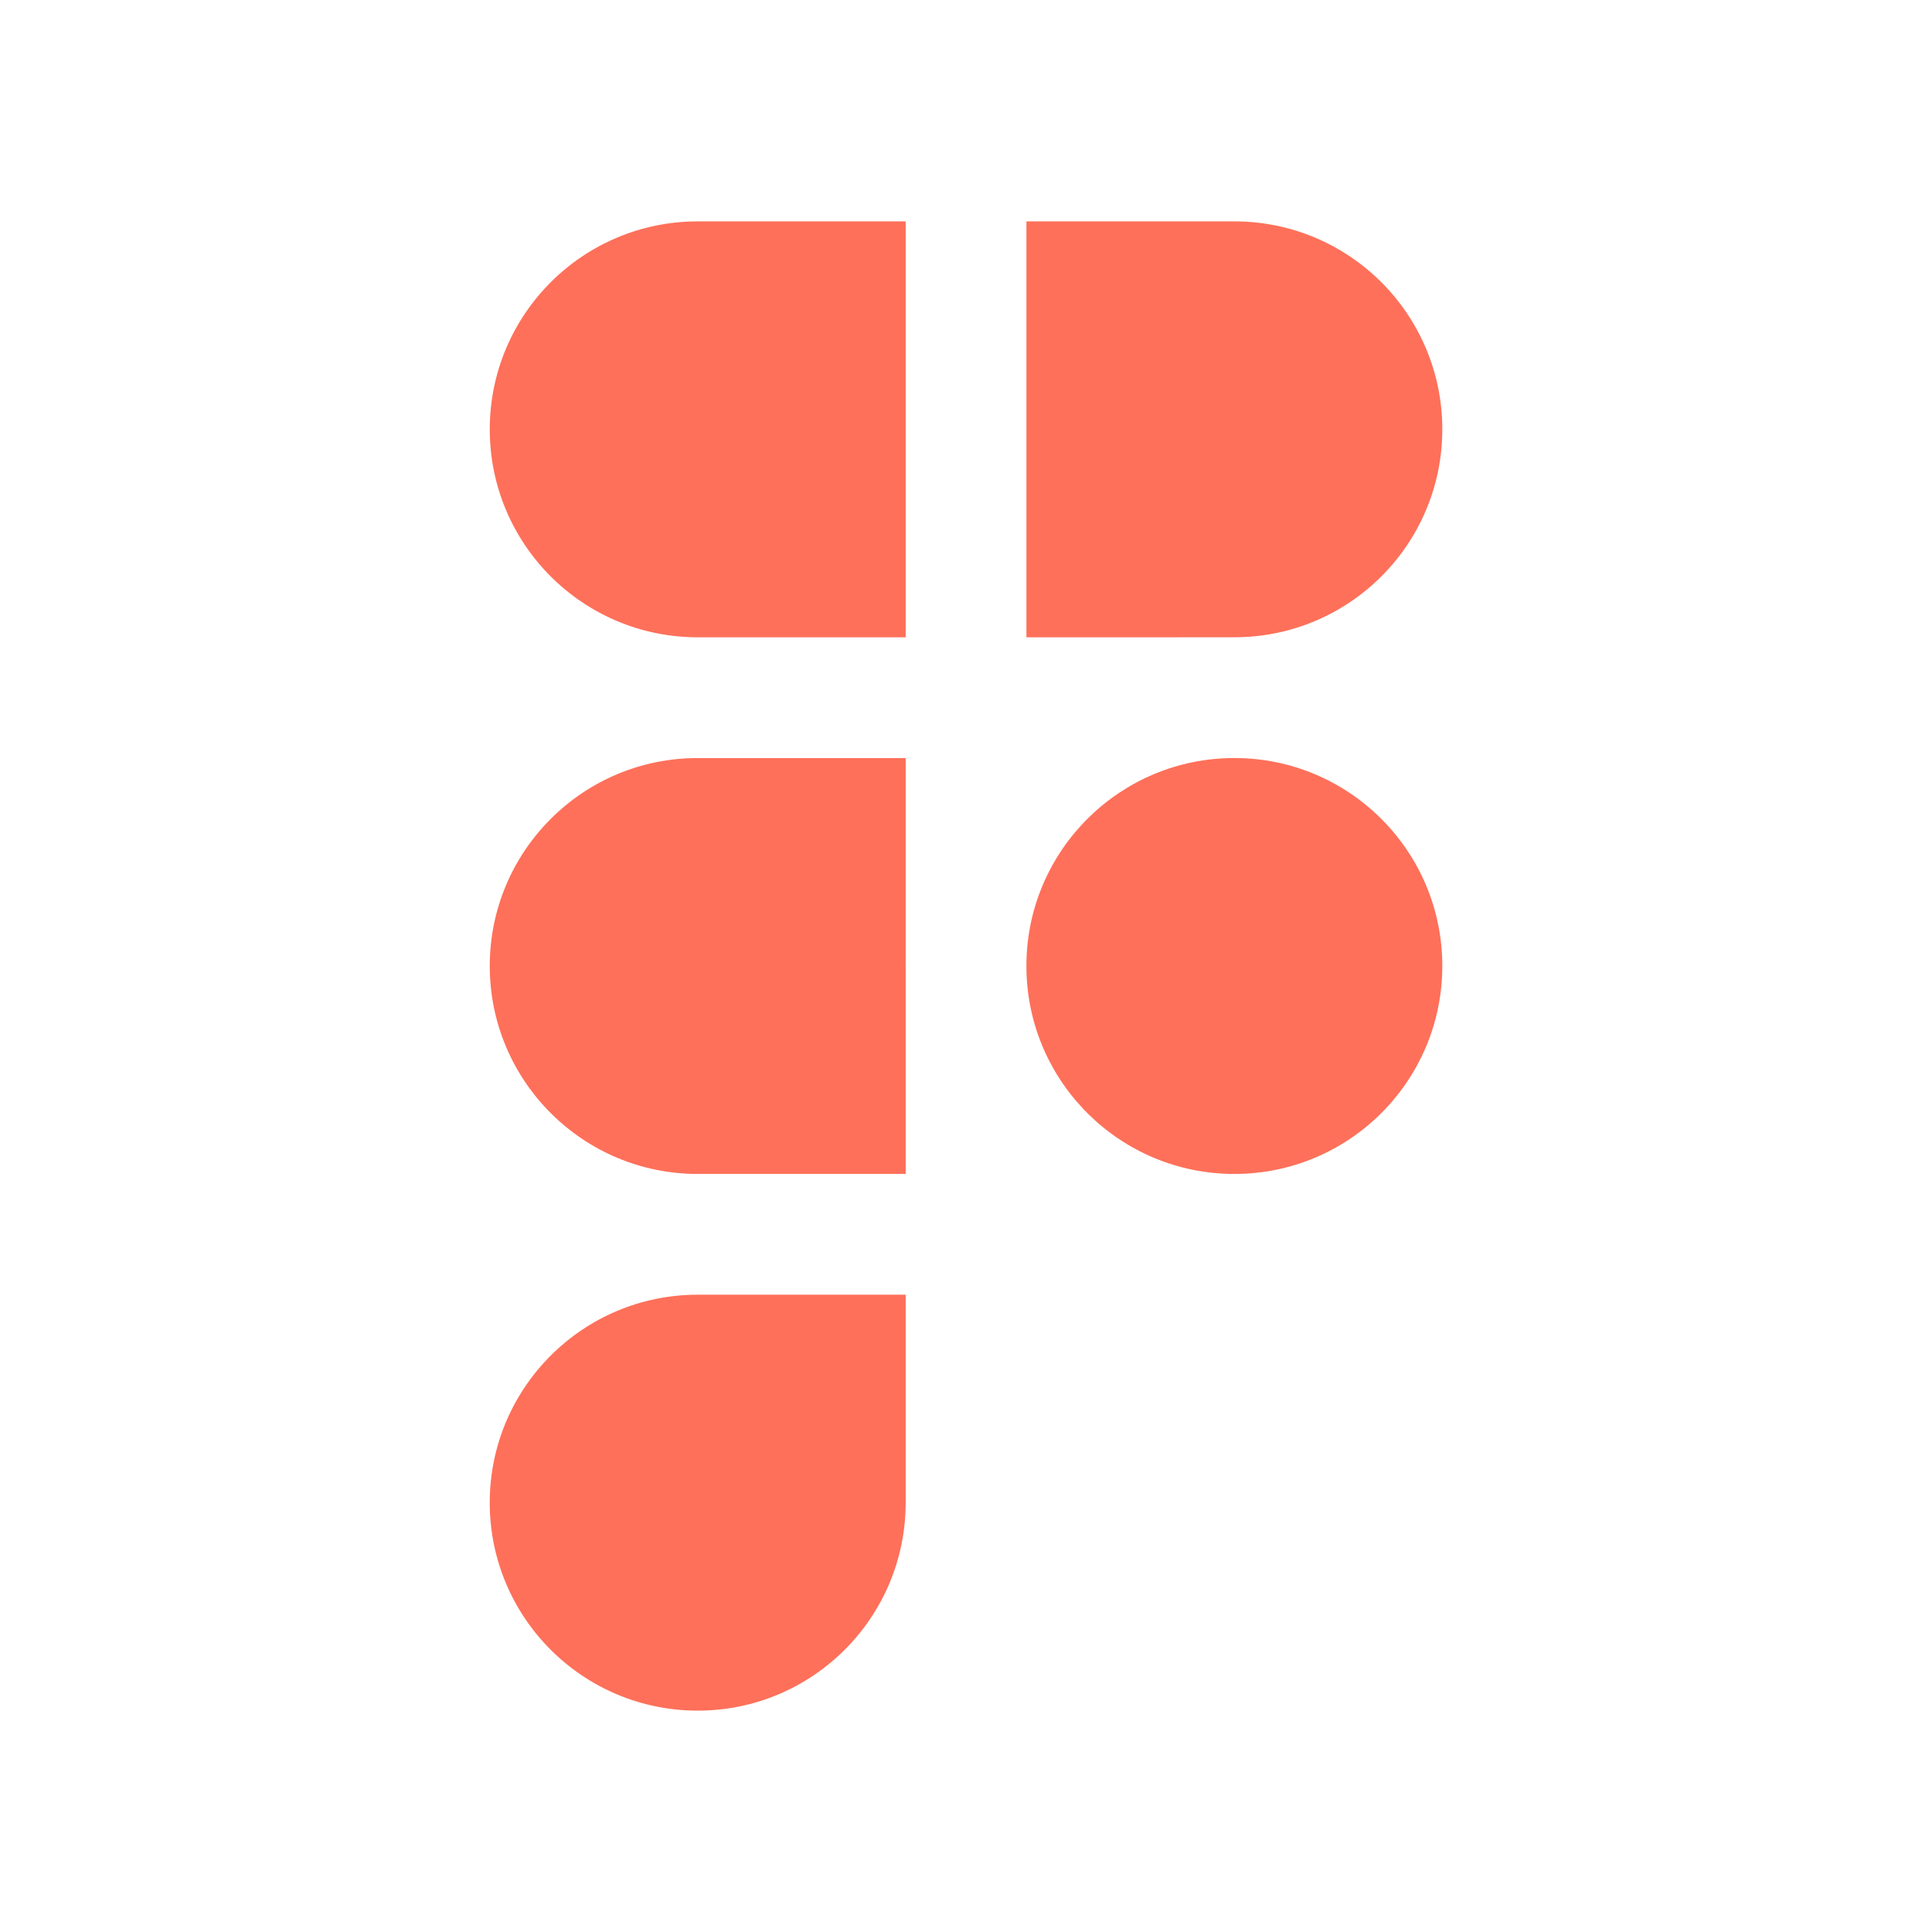
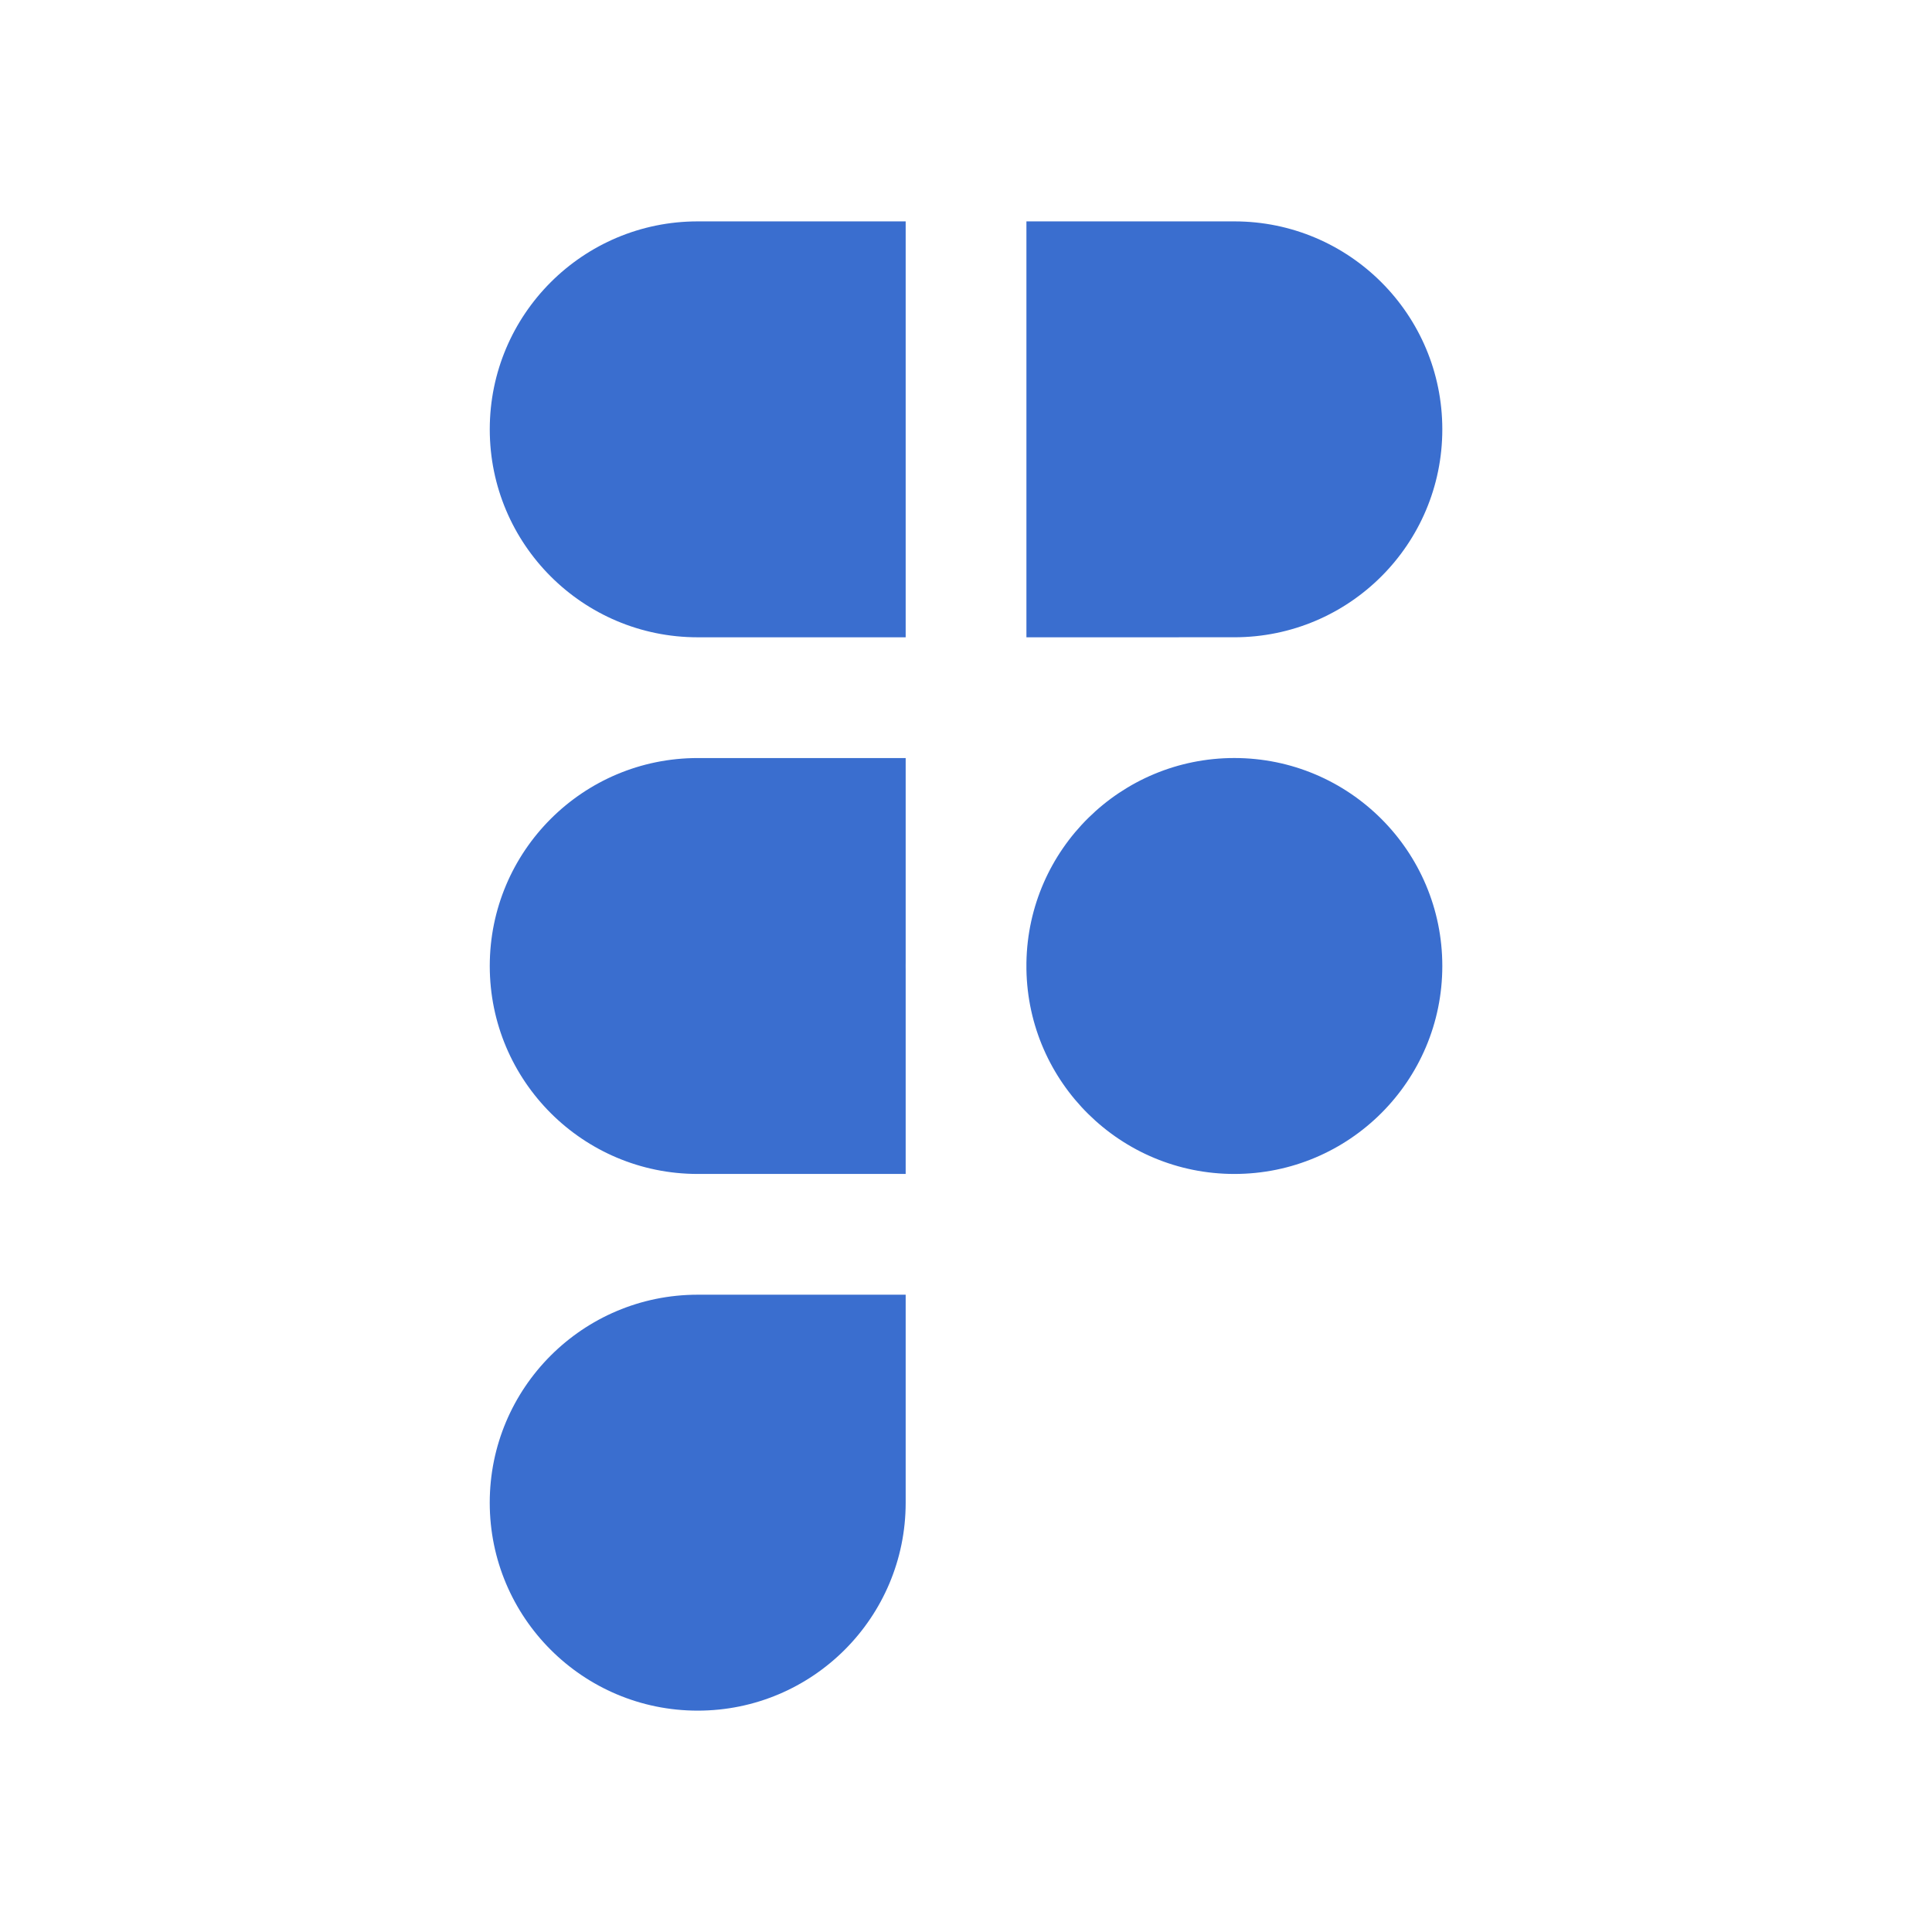
<svg xmlns="http://www.w3.org/2000/svg" width="80" height="80" viewBox="0 0 80 80" fill="none">
-   <path fill-rule="evenodd" clip-rule="evenodd" d="M28.891 31.389C24.135 31.389 20.28 35.244 20.28 39.999C20.28 44.755 24.135 48.611 28.891 48.611H37.502V40.173C37.501 40.115 37.501 40.057 37.501 39.999C37.501 39.942 37.501 39.884 37.502 39.826V31.389H28.891ZM37.502 26.389H28.891C24.135 26.389 20.28 22.534 20.28 17.778C20.28 13.022 24.135 9.167 28.891 9.167H37.502V26.389ZM42.502 9.167V26.389L51.111 26.388C55.867 26.388 59.723 22.534 59.723 17.778C59.723 13.022 55.868 9.167 51.112 9.167H42.502ZM51.111 31.388C46.402 31.389 42.576 35.17 42.502 39.861V40.137C42.576 44.83 46.402 48.611 51.112 48.611C55.868 48.611 59.723 44.755 59.723 39.999C59.723 35.244 55.867 31.389 51.111 31.388ZM28.891 53.611C24.135 53.611 20.279 57.467 20.279 62.223C20.279 66.979 24.135 70.834 28.89 70.834C33.646 70.834 37.502 66.979 37.502 62.223L37.502 53.611H28.891Z" fill="#FE705A" />
+   <path fill-rule="evenodd" clip-rule="evenodd" d="M28.891 31.389C24.135 31.389 20.28 35.244 20.28 39.999C20.28 44.755 24.135 48.611 28.891 48.611H37.502V40.173C37.501 40.115 37.501 40.057 37.501 39.999C37.501 39.942 37.501 39.884 37.502 39.826V31.389H28.891ZM37.502 26.389H28.891C24.135 26.389 20.28 22.534 20.28 17.778C20.28 13.022 24.135 9.167 28.891 9.167H37.502V26.389ZM42.502 9.167V26.389L51.111 26.388C55.867 26.388 59.723 22.534 59.723 17.778C59.723 13.022 55.868 9.167 51.112 9.167H42.502ZM51.111 31.388C46.402 31.389 42.576 35.17 42.502 39.861V40.137C42.576 44.83 46.402 48.611 51.112 48.611C55.868 48.611 59.723 44.755 59.723 39.999C59.723 35.244 55.867 31.389 51.111 31.388ZM28.891 53.611C24.135 53.611 20.279 57.467 20.279 62.223C20.279 66.979 24.135 70.834 28.89 70.834C33.646 70.834 37.502 66.979 37.502 62.223L37.502 53.611H28.891Z" fill="#3a6ecf" />
</svg>
